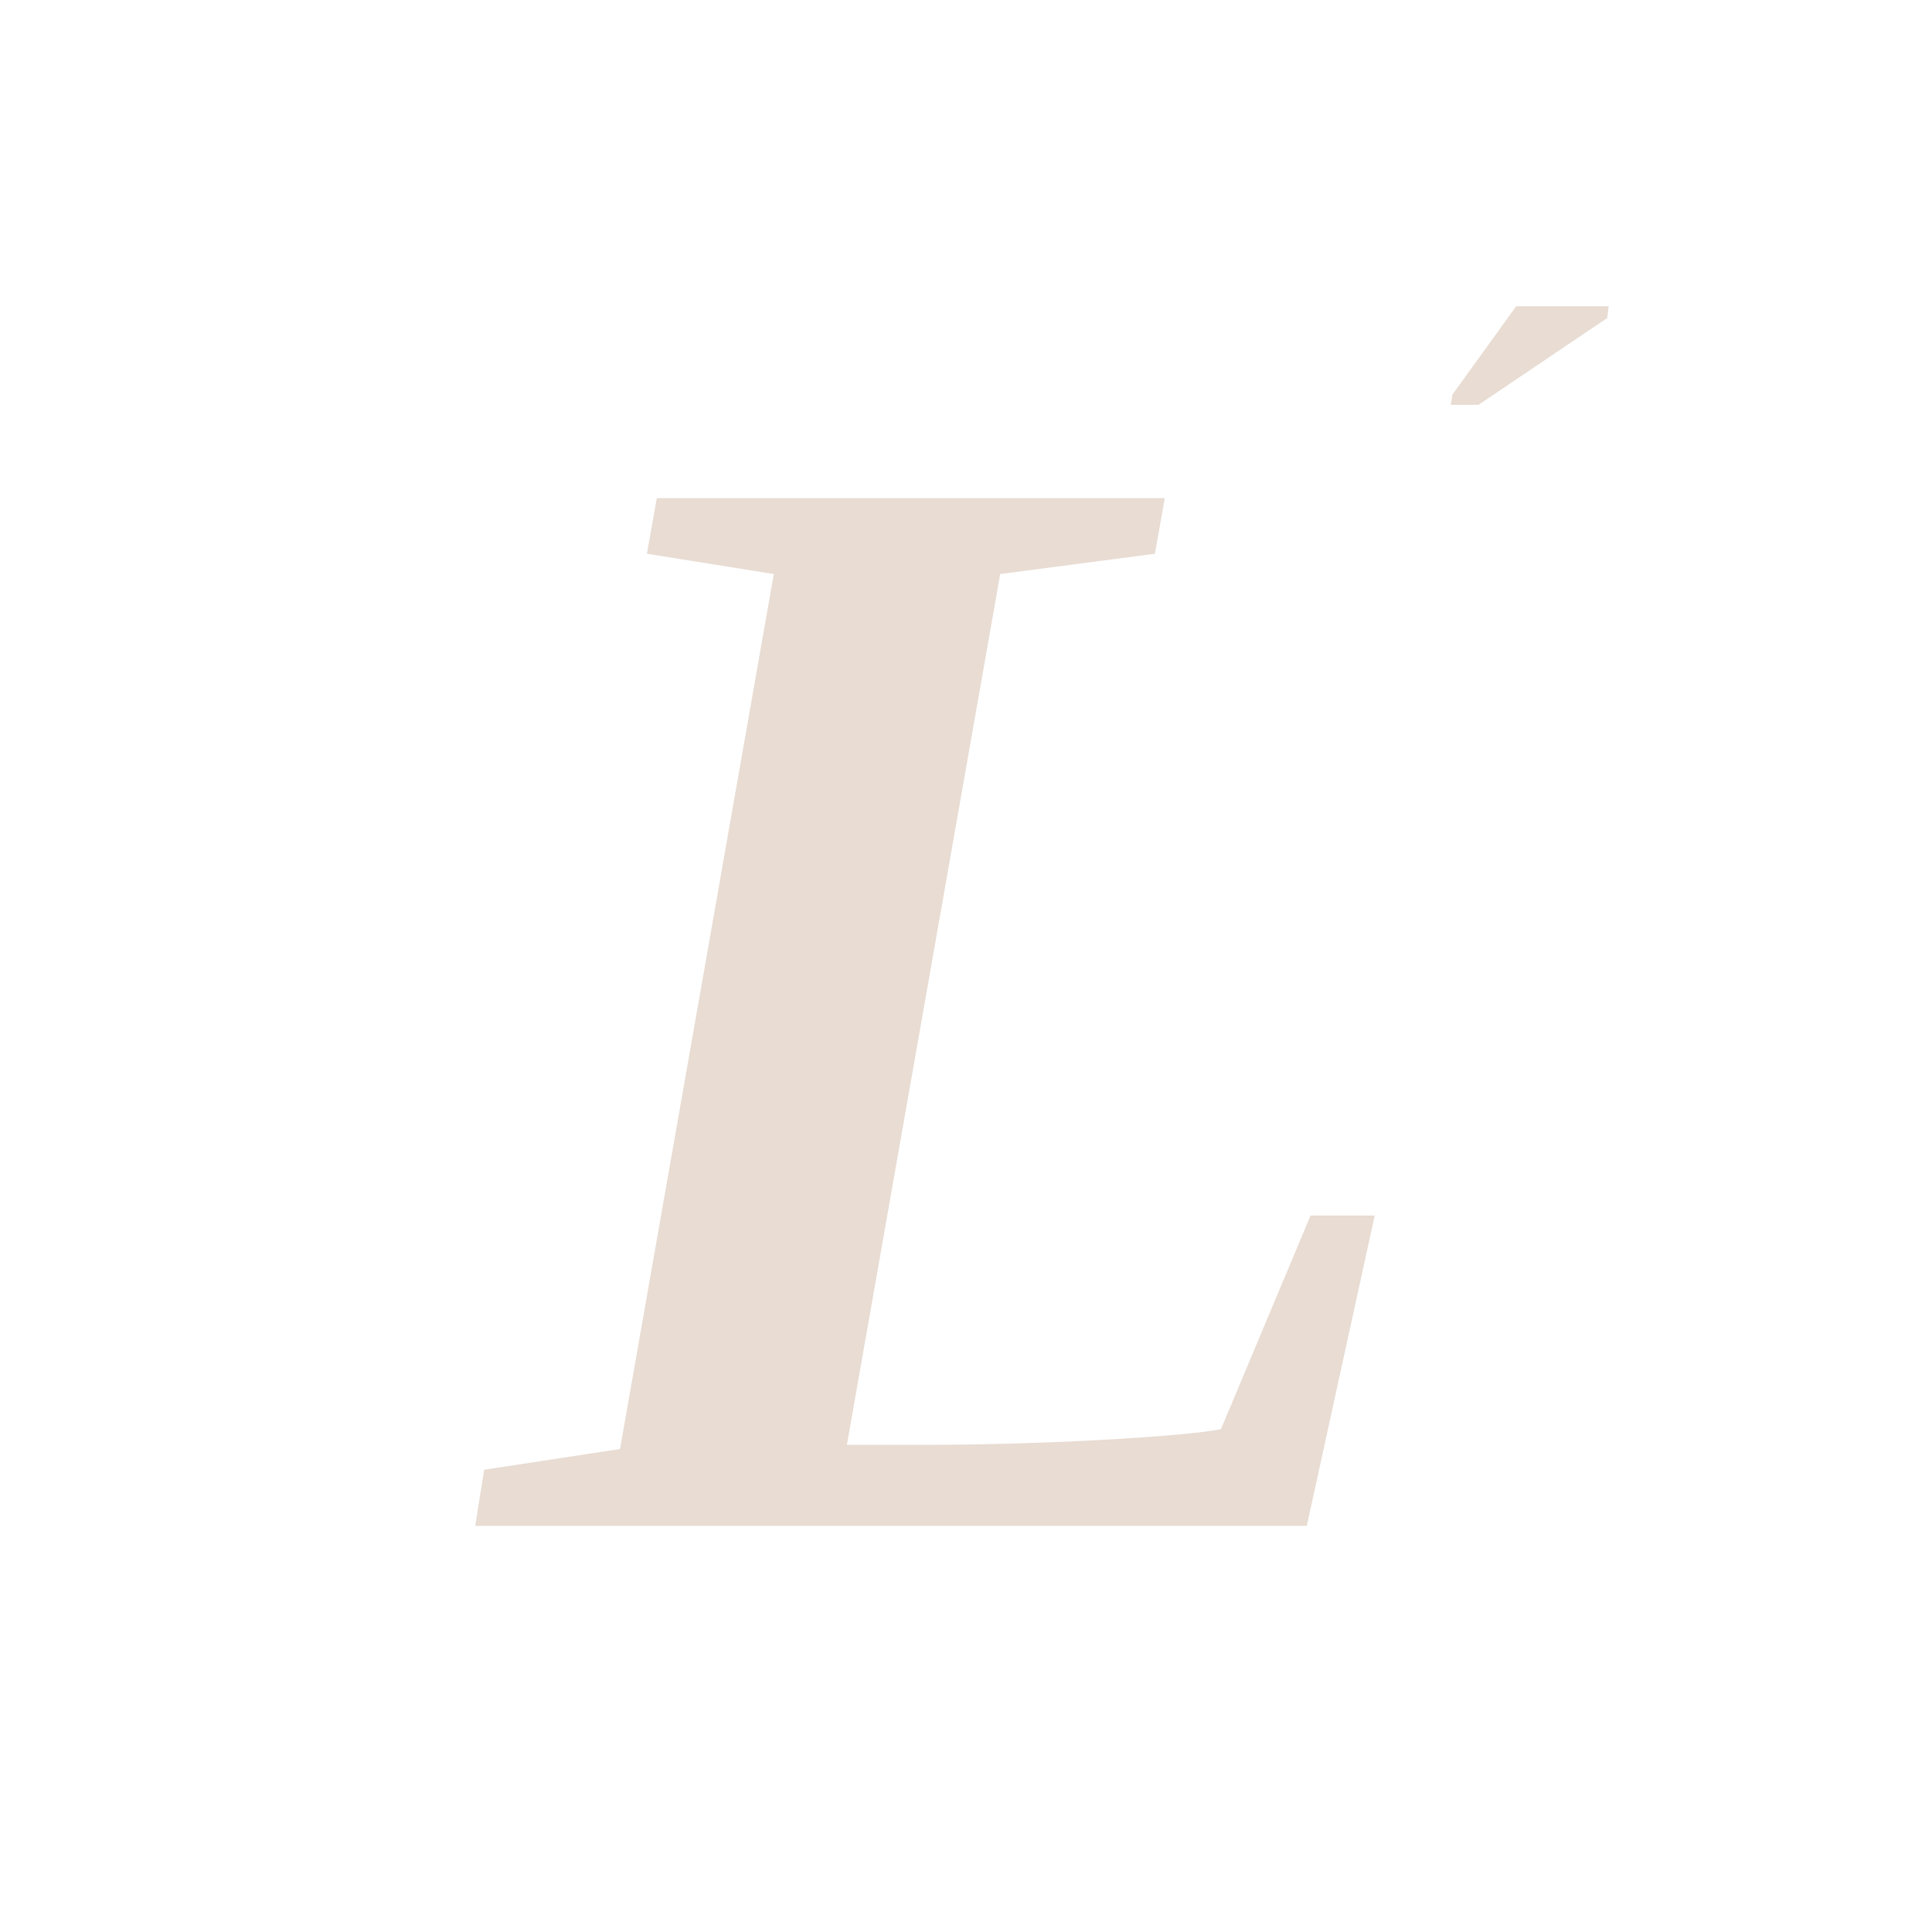
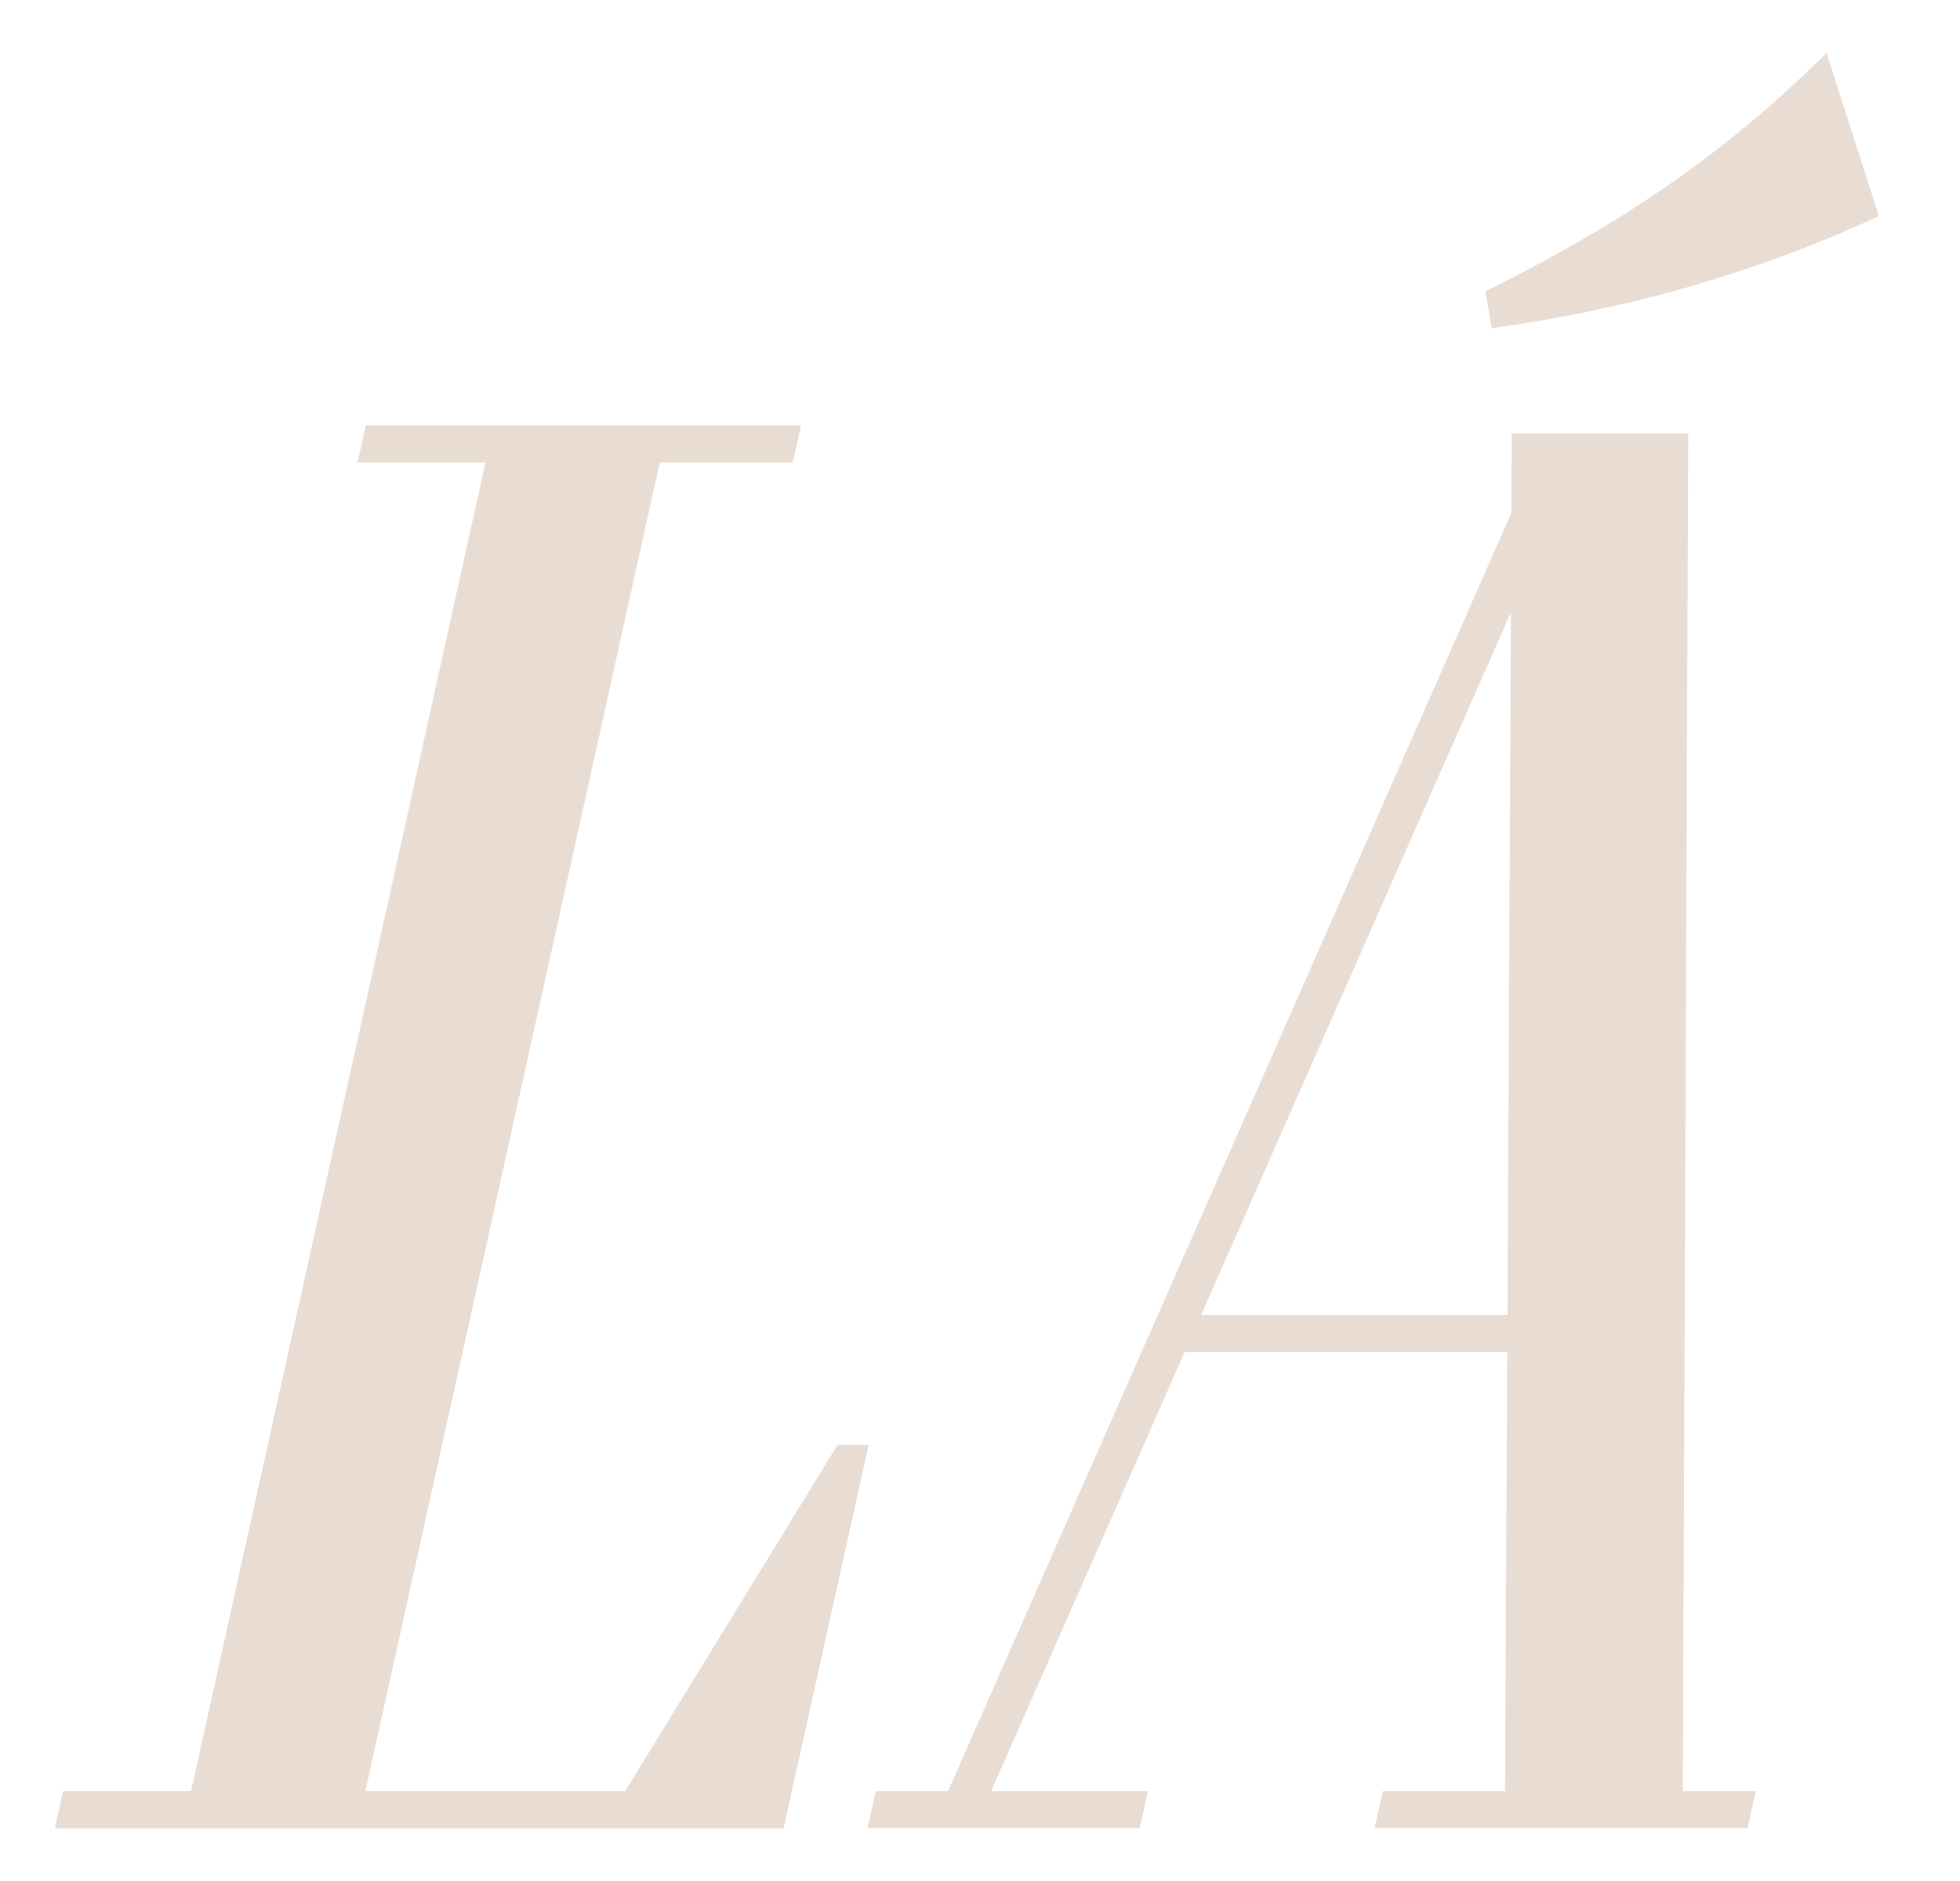
- <svg xmlns="http://www.w3.org/2000/svg" viewBox="0 0 64 64">
-   <text x="32" y="33" text-anchor="middle" dominant-baseline="central" font-family="Georgia, 'Times New Roman', serif" font-style="italic" font-weight="600" font-size="52" fill="#e8dcd3">L</text>
-   <text x="49" y="18" text-anchor="middle" dominant-baseline="central" font-family="Georgia, 'Times New Roman', serif" font-style="italic" font-weight="600" font-size="22" fill="#e8dcd3">´</text>
+ <svg xmlns="http://www.w3.org/2000/svg" viewBox="554 -4 148 142" fill="#e8dcd3">
+   <polygon points="617.24 105.1 601.22 131.22 581.59 131.22 603.82 30.92 613.86 30.92 614.48 28.11 581.63 28.11 581 30.92 590.66 30.92 568.43 131.22 558.77 131.22 558.14 134.04 613.17 134.04 619.59 105.1 617.24 105.1" />
+   <path d="M695.87,12.3l-3.95-12.3c-8.69,8.67-17.26,13.77-25.76,18l.48,2.78c9.36-1.3,19.25-3.83,29.24-8.47Z" />
+   <path d="M681.48,28.72h-13.33l-.03,6.01-42.53,96.5h-5.46l-.62,2.8h20.55l.62-2.8h-11.84l14.62-33.16h24.35l-.16,33.16h-9.23l-.62,2.8h28.16l.62-2.8h-5.51l.41-102.52ZM667.83,95.28h-23.13l23.39-53.05-.26,53.05Z" />
</svg>
